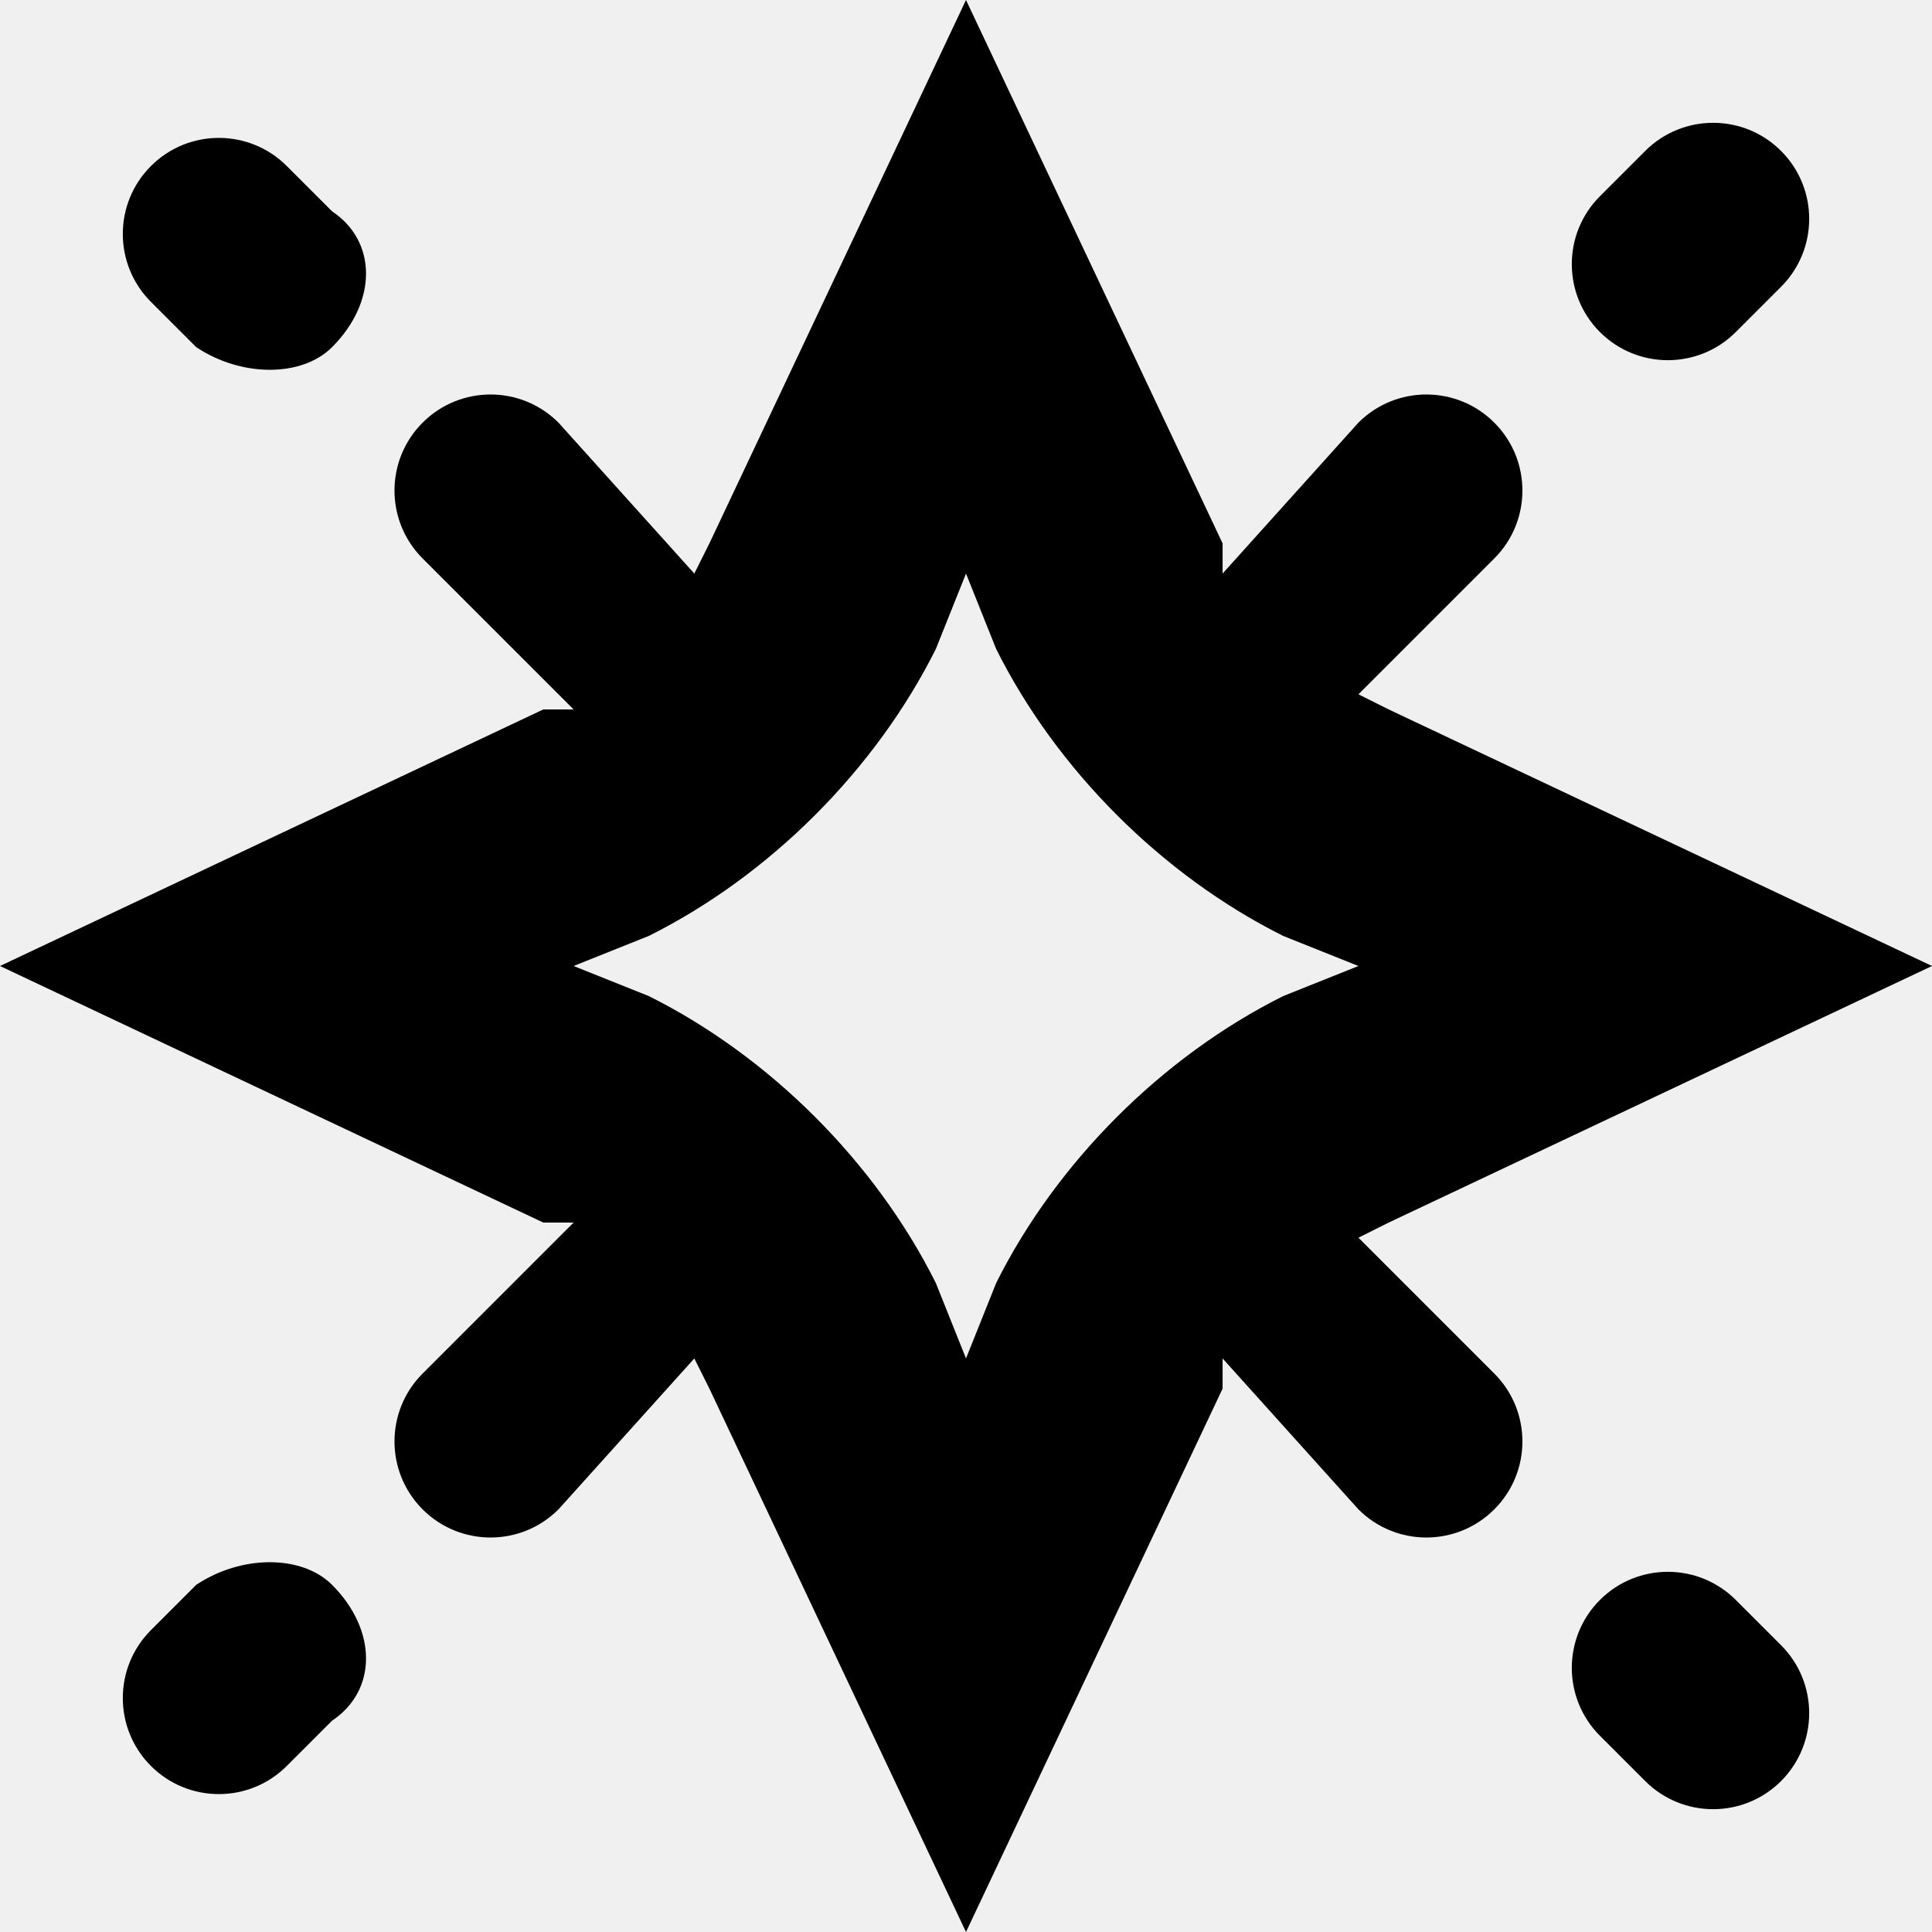
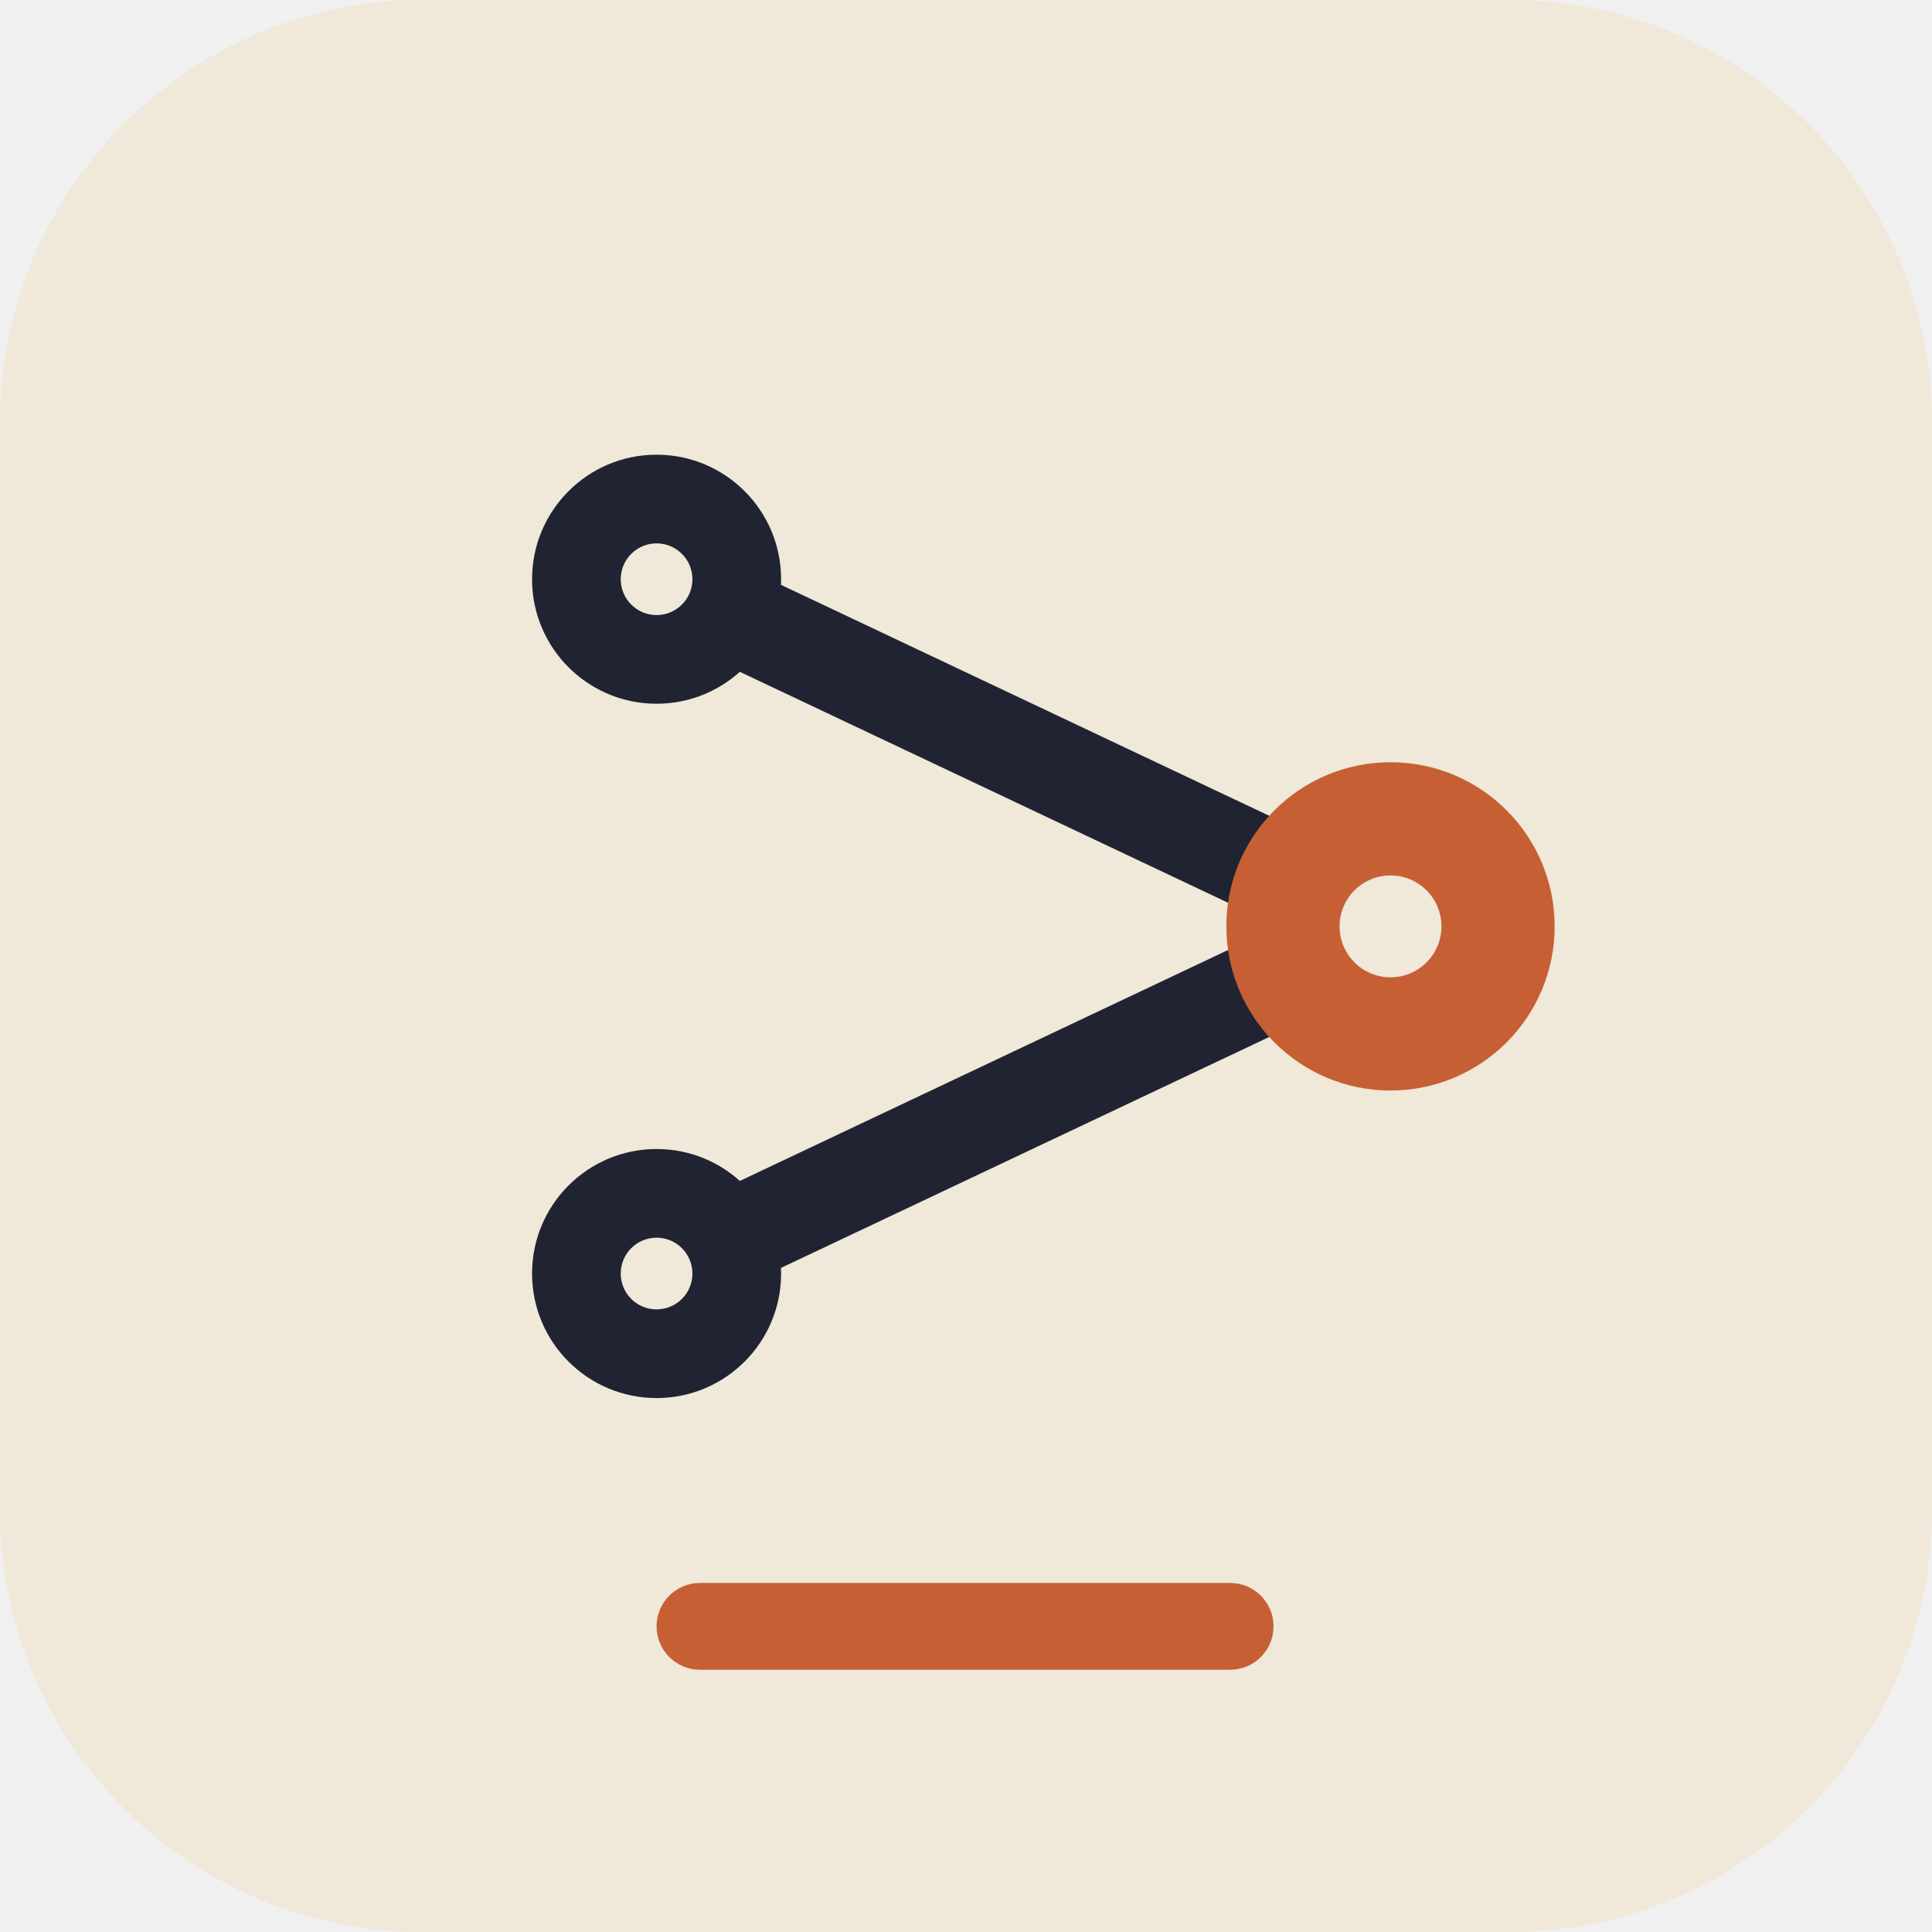
- <svg xmlns="http://www.w3.org/2000/svg" viewBox="0 0 128 128">
-   <path fill-rule="evenodd" d="M81 36 64 0 47 36l-1 2-9-10a6 6 0 0 0-9 9l10 10h-2L0 64l36 17h2L28 91a6 6 0 1 0 9 9l9-10 1 2 17 36 17-36v-2l9 10a6 6 0 1 0 9-9l-9-9 2-1 36-17-36-17-2-1 9-9a6 6 0 1 0-9-9l-9 10v-2Zm-17 2-2 5c-4 8-11 15-19 19l-5 2 5 2c8 4 15 11 19 19l2 5 2-5c4-8 11-15 19-19l5-2-5-2c-8-4-15-11-19-19l-2-5Z" clip-rule="evenodd" />
-   <path d="M118 19a6 6 0 0 0-9-9l-3 3a6 6 0 1 0 9 9l3-3Zm-96 4c-2 2-6 2-9 0l-3-3a6 6 0 1 1 9-9l3 3c3 2 3 6 0 9Zm0 82c-2-2-6-2-9 0l-3 3a6 6 0 1 0 9 9l3-3c3-2 3-6 0-9Zm96 4a6 6 0 0 1-9 9l-3-3a6 6 0 1 1 9-9l3 3Z" />
-   <style>path{fill:#000}@media (prefers-color-scheme:dark){path{fill:#fff}}</style>
+ <svg xmlns="http://www.w3.org/2000/svg" viewBox="0 0 1024 1024">
+   <rect width="1024" height="1024" rx="224" fill="#f0e8d8" />
+   <path d="M348 307 737 491 348 675" fill="none" stroke="#202432" stroke-width="51" stroke-linecap="round" stroke-linejoin="round" />
+   <circle cx="348" cy="307" r="66" fill="#202432" />
+   <circle cx="348" cy="675" r="66" fill="#202432" />
+   <circle cx="737" cy="491" r="87" fill="#c66034" />
+   <g fill="#f0e8d8">
+     <circle cx="348" cy="307" r="19" />
+     <circle cx="348" cy="675" r="19" />
+     <circle cx="737" cy="491" r="27" />
+   </g>
+   <rect x="348" y="839" width="327" height="46" rx="23" fill="#c66034" />
</svg>
